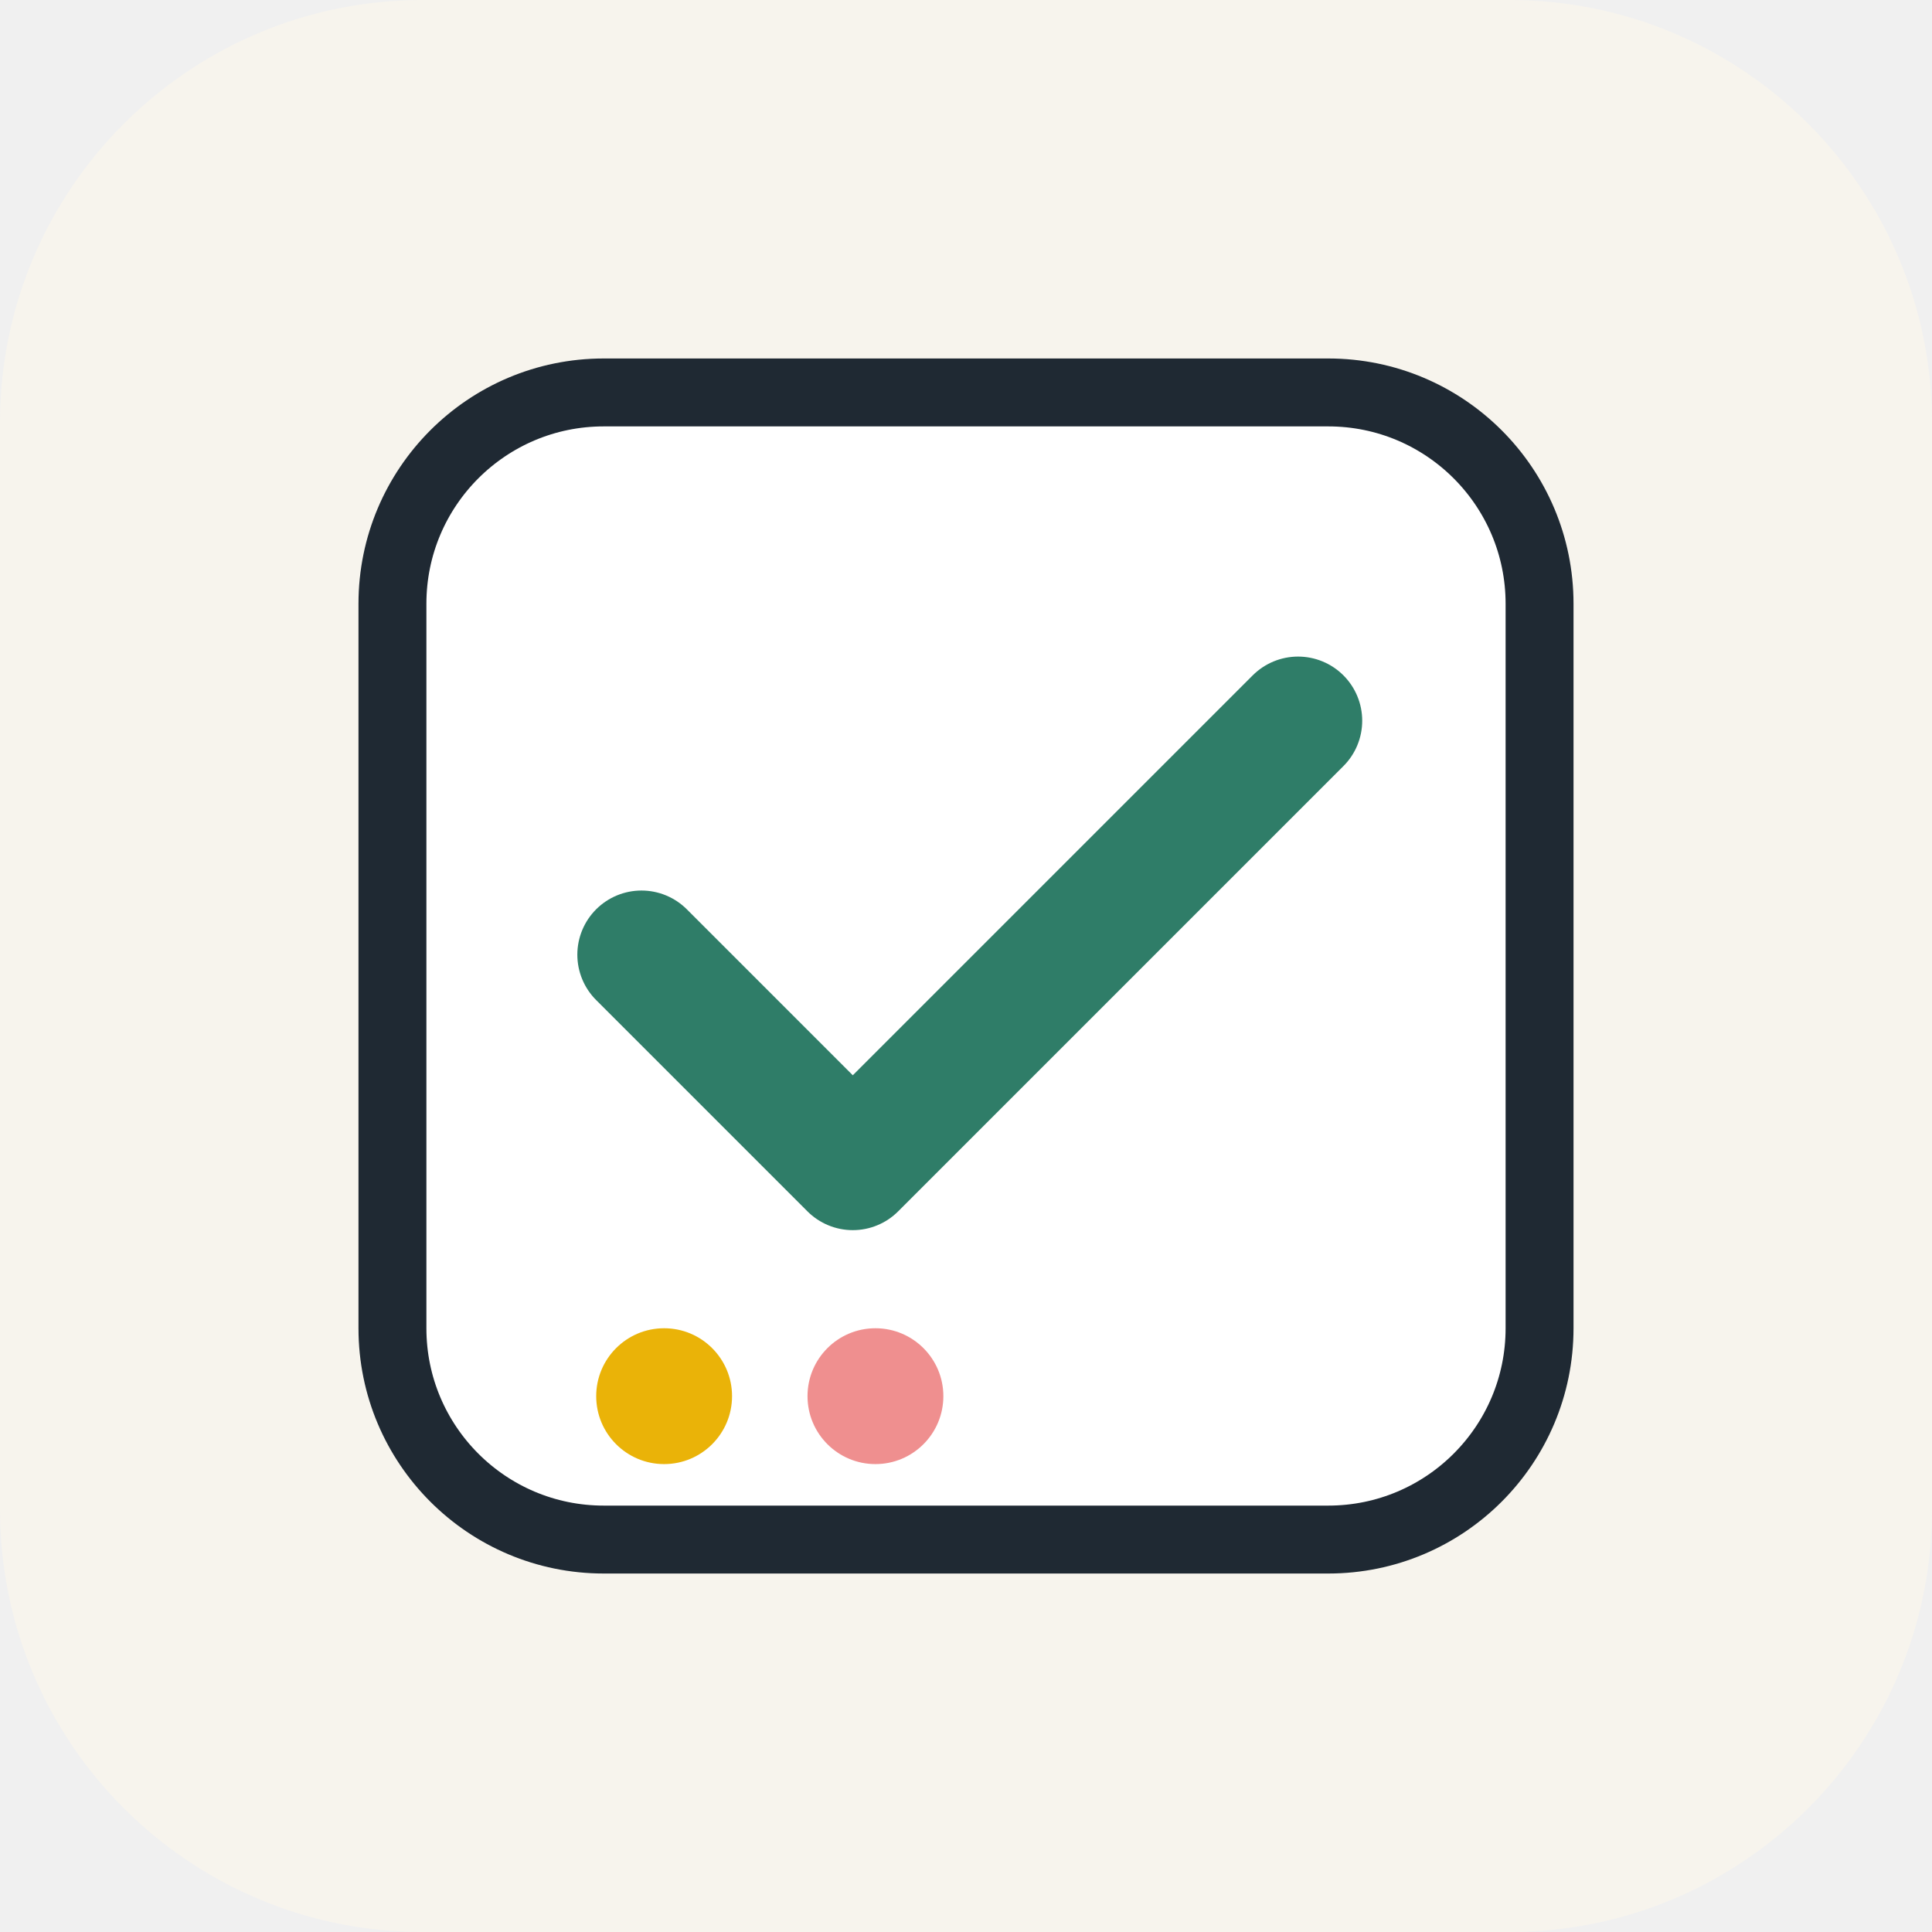
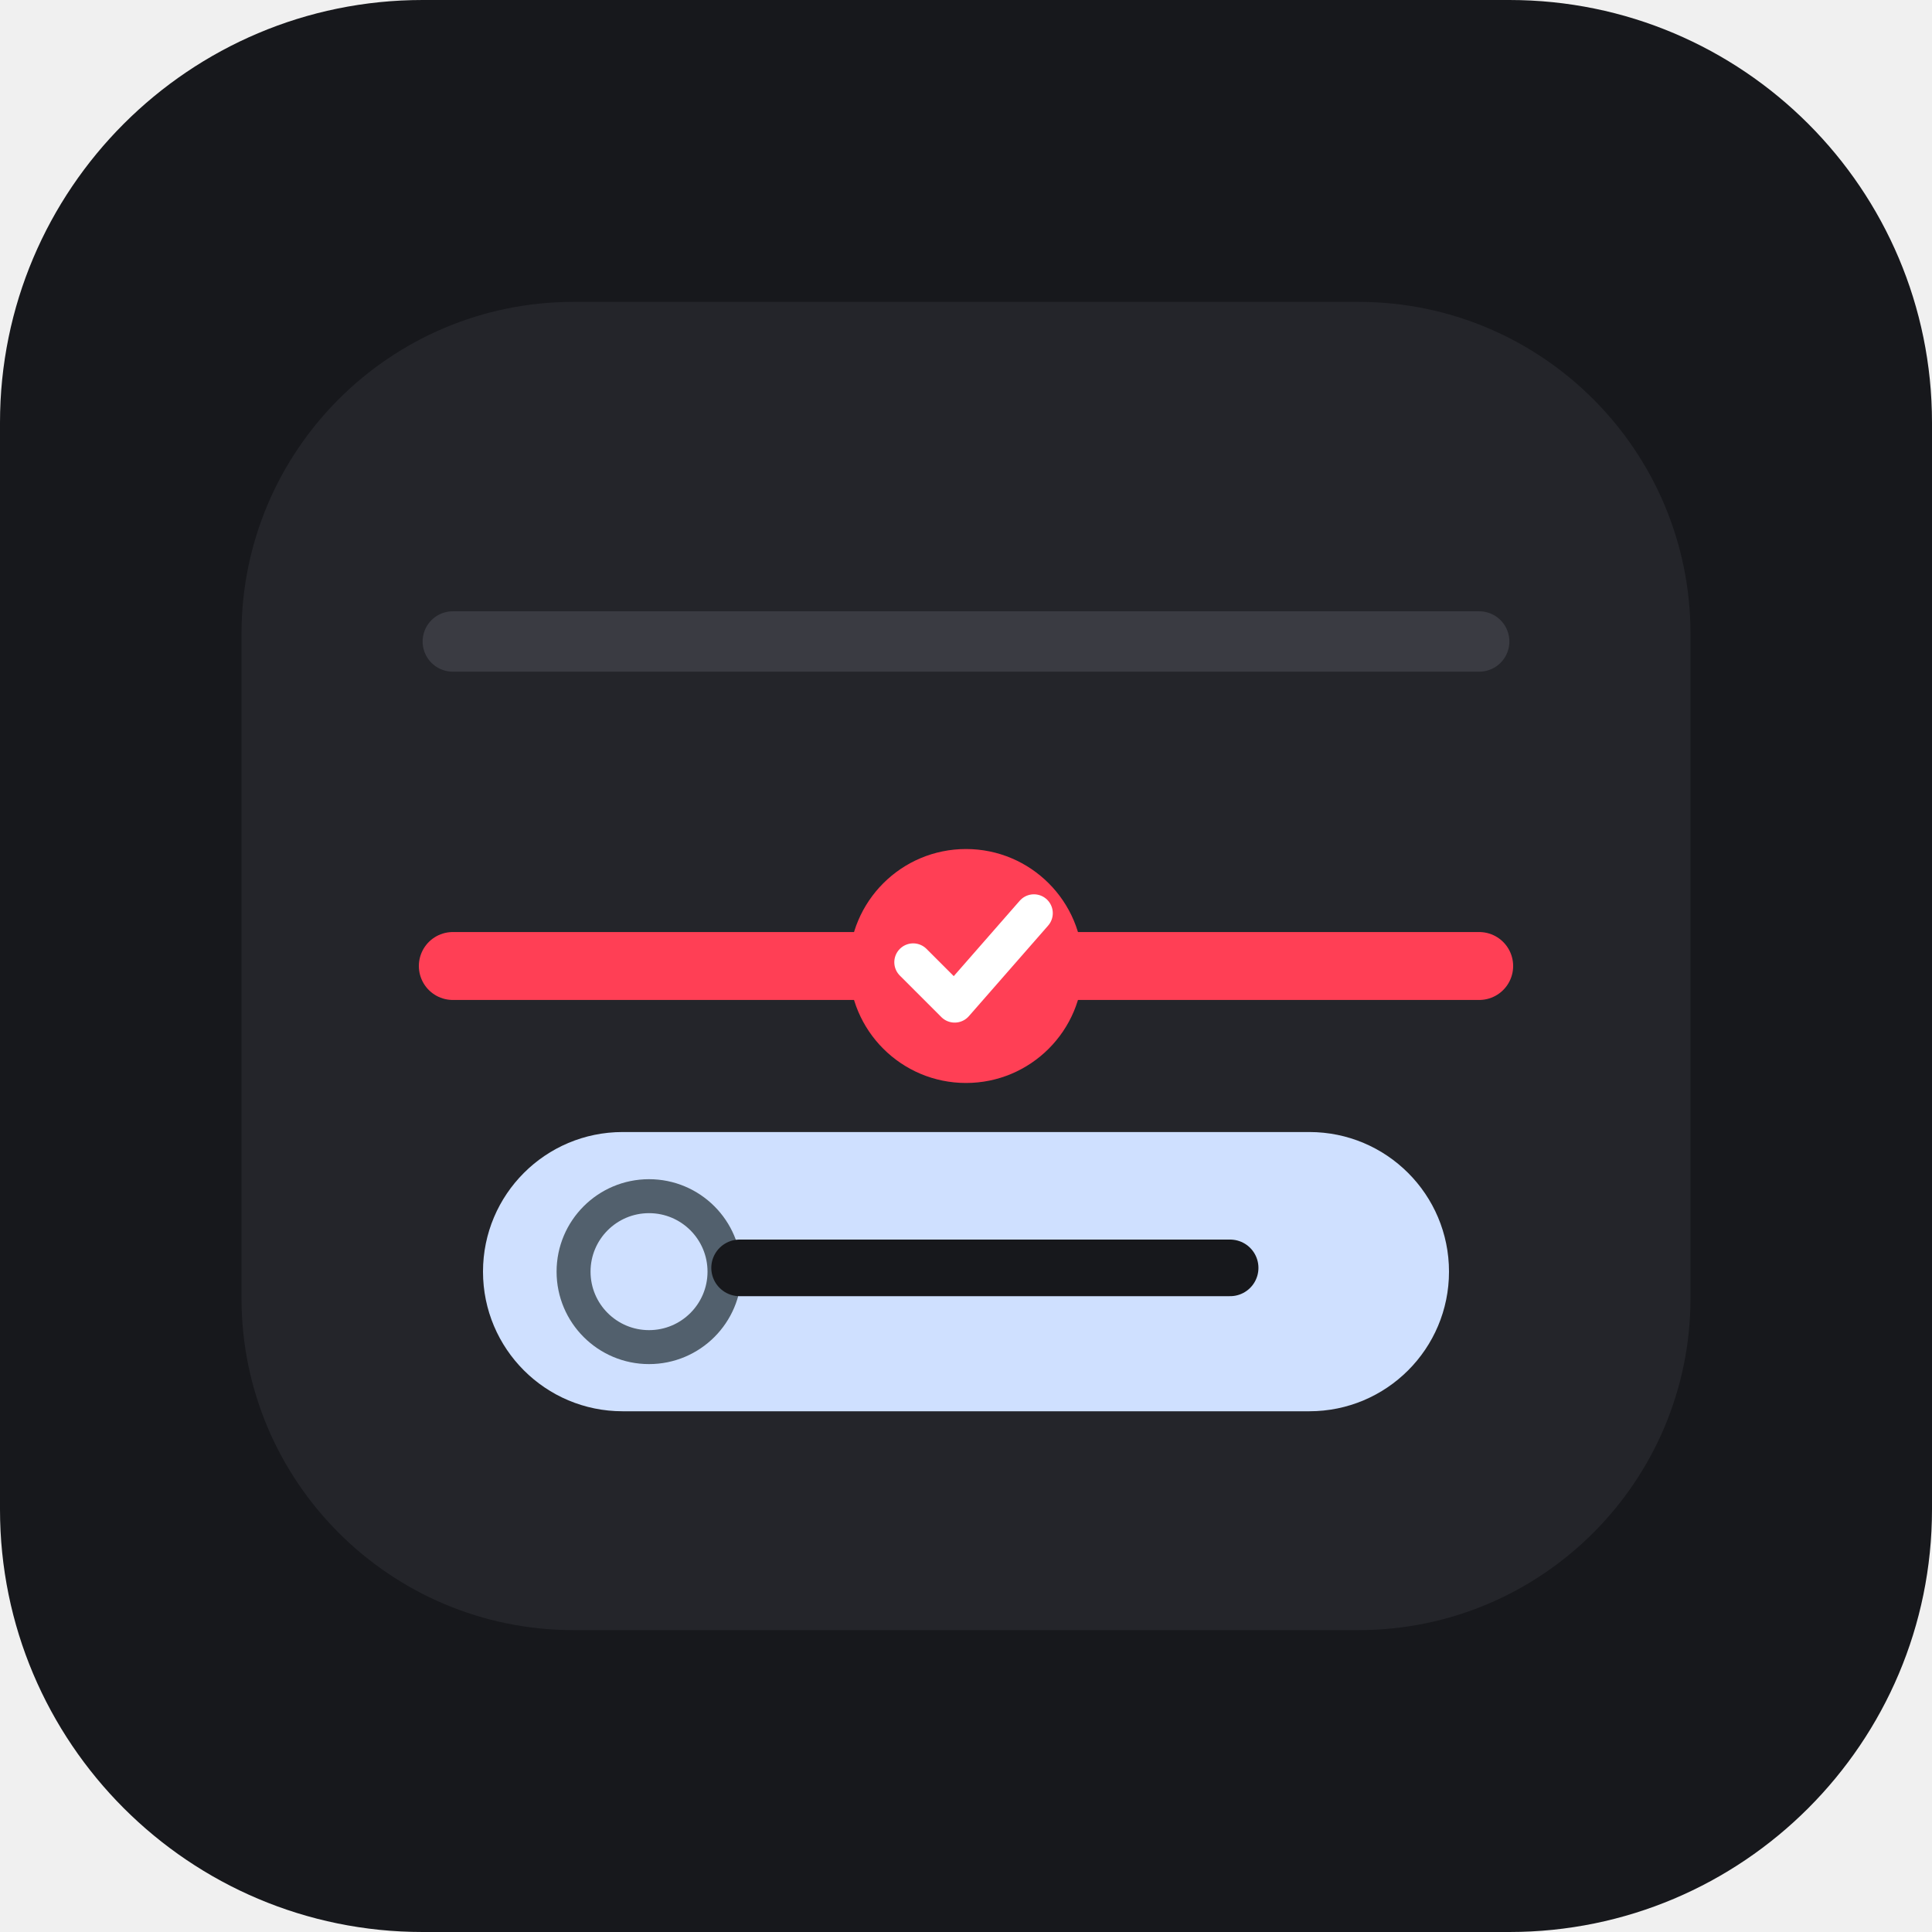
<svg xmlns="http://www.w3.org/2000/svg" width="512" height="512" viewBox="0 0 512 512" fill="none">
-   <rect width="512" height="512" rx="112" fill="#F7F4ED" />
-   <rect x="104" y="104" width="304" height="304" rx="56" fill="#FFFFFF" stroke="#1F2933" stroke-width="18" />
-   <path d="M170 253L226 309L344 191" stroke="#2F7D68" stroke-width="34" stroke-linecap="round" stroke-linejoin="round" />
-   <circle cx="176" cy="370" r="18" fill="#EAB308" />
-   <circle cx="232" cy="370" r="18" fill="#EF8F8F" />
+   <rect width="512" height="512" rx="112" fill="#17181C" />
+   <rect x="64" y="80" width="384" height="352" rx="88" fill="#24252A" />
+   <path d="M120 170H392" stroke="#3A3B42" stroke-width="16" stroke-linecap="round" />
+   <path d="M120 256H392" stroke="#FF3F55" stroke-width="18" stroke-linecap="round" />
+   <rect x="128" y="300" width="256" height="74" rx="37" fill="#CFE0FF" />
+   <circle cx="172" cy="337" r="20" stroke="#52606D" stroke-width="9" />
+   <path d="M196 336H326" stroke="#17181C" stroke-width="15" stroke-linecap="round" />
+   <circle cx="256" cy="256" r="31" fill="#FF3F55" />
+   <path d="M242 255L253 266L274 242" stroke="#FFFFFF" stroke-width="10" stroke-linecap="round" stroke-linejoin="round" />
</svg>
